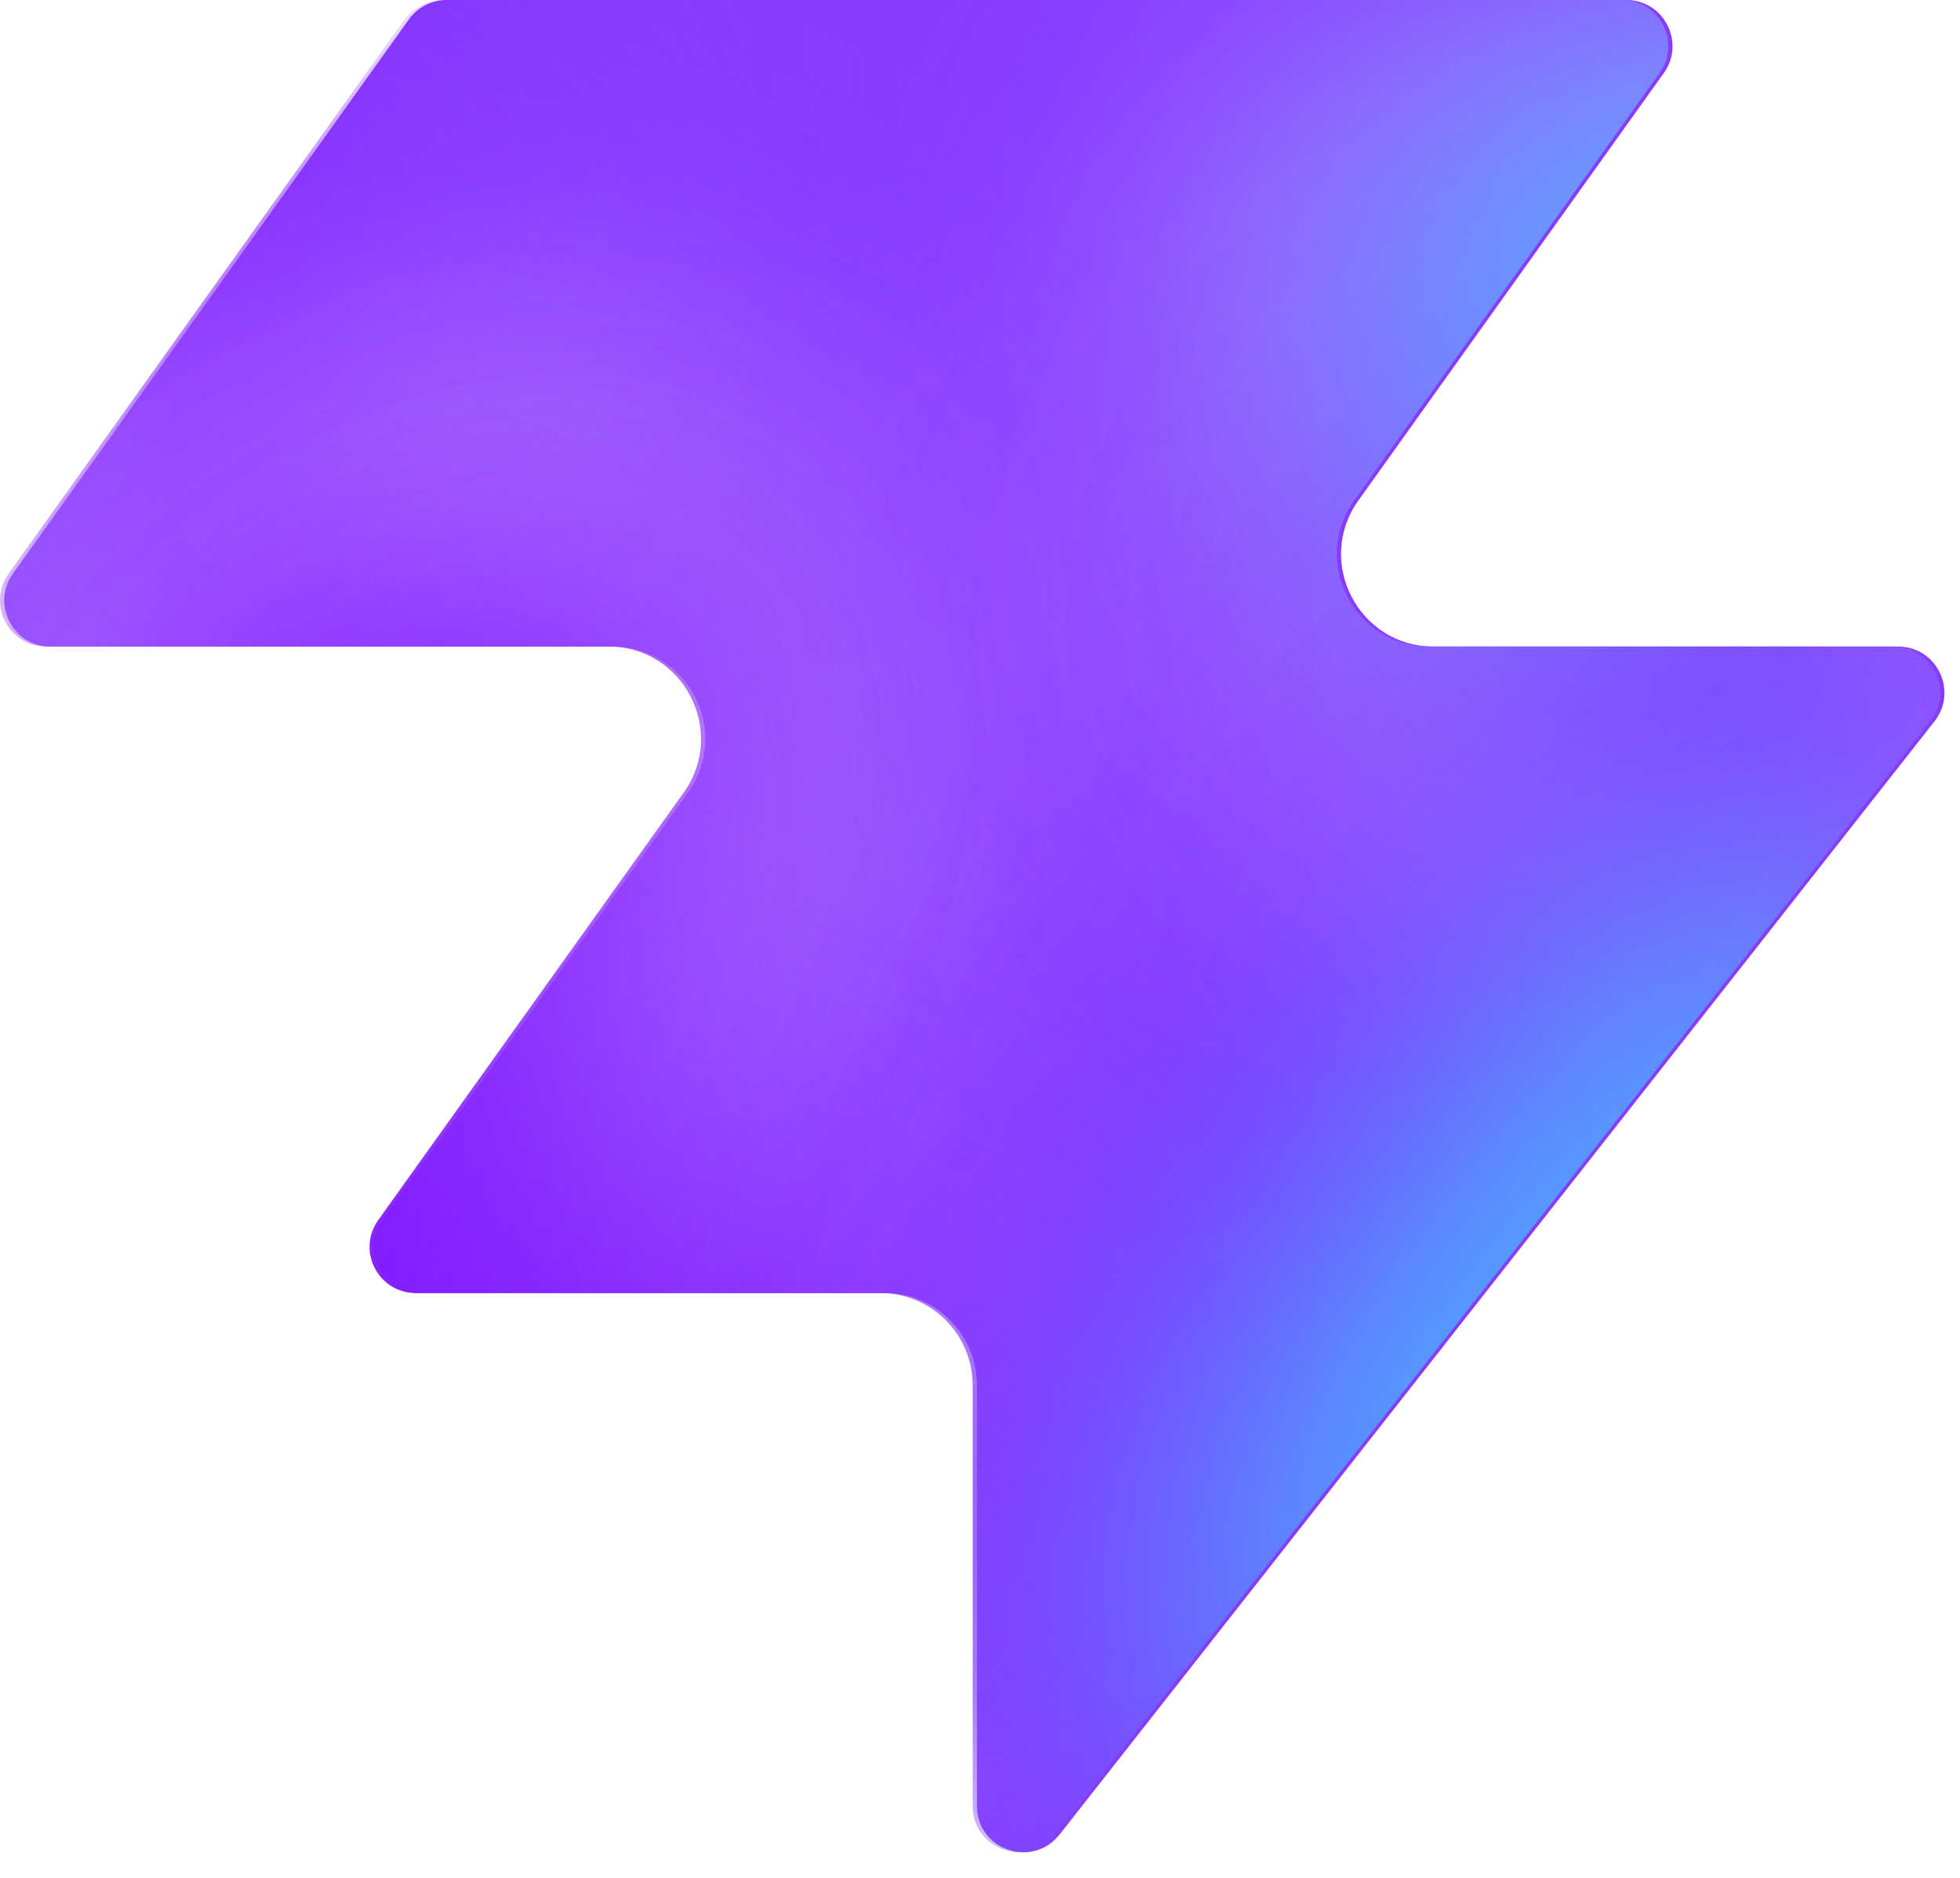
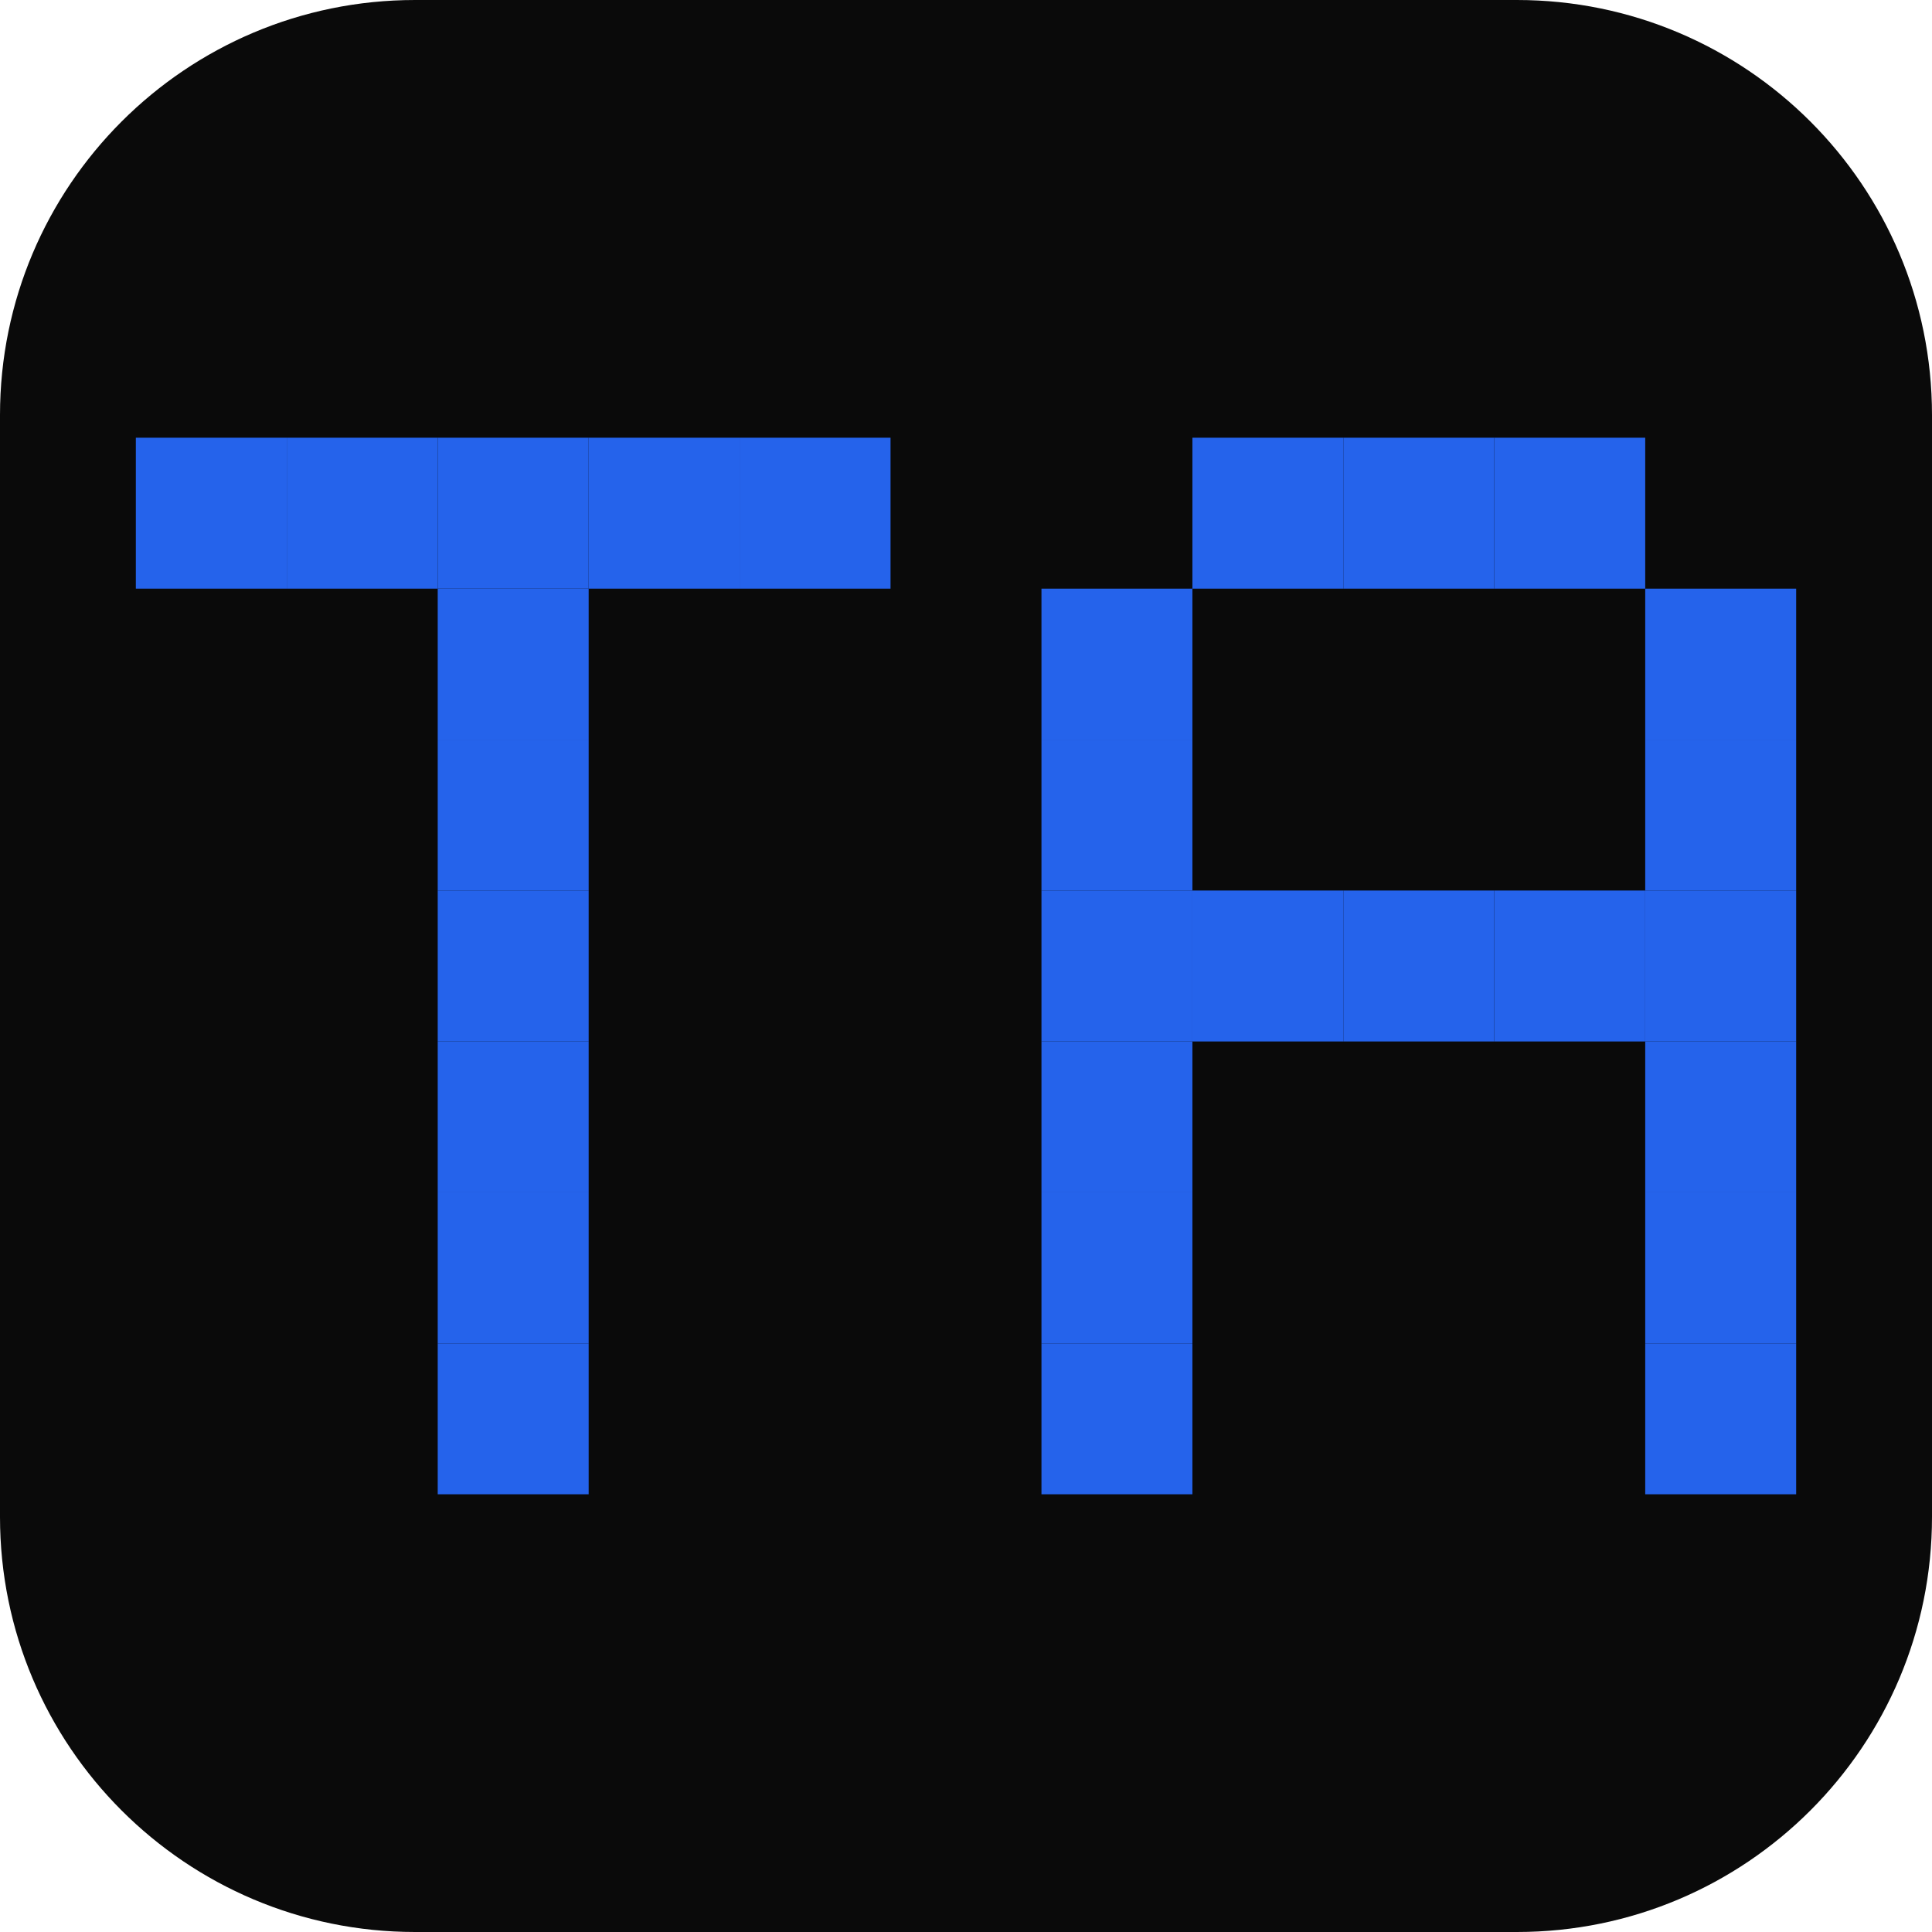
- <svg xmlns="http://www.w3.org/2000/svg" width="48" height="46" fill="none" viewBox="0 0 48 46">
-   <path fill="#863bff" d="M25.946 44.938c-.664.845-2.021.375-2.021-.698V33.937a2.26 2.26 0 0 0-2.262-2.262H10.287c-.92 0-1.456-1.04-.92-1.788l7.48-10.471c1.07-1.497 0-3.578-1.842-3.578H1.237c-.92 0-1.456-1.04-.92-1.788L10.013.474c.214-.297.556-.474.92-.474h28.894c.92 0 1.456 1.04.92 1.788l-7.48 10.471c-1.07 1.498 0 3.579 1.842 3.579h11.377c.943 0 1.473 1.088.89 1.83L25.947 44.94z" style="fill:#863bff;fill:color(display-p3 .525 .23 1);fill-opacity:1" />
-   <mask id="a" width="48" height="46" x="0" y="0" maskUnits="userSpaceOnUse" style="mask-type:alpha">
-     <path fill="#000" d="M25.842 44.938c-.664.844-2.021.375-2.021-.698V33.937a2.26 2.26 0 0 0-2.262-2.262H10.183c-.92 0-1.456-1.04-.92-1.788l7.48-10.471c1.07-1.498 0-3.579-1.842-3.579H1.133c-.92 0-1.456-1.04-.92-1.787L9.91.473c.214-.297.556-.474.92-.474h28.894c.92 0 1.456 1.04.92 1.788l-7.48 10.471c-1.07 1.498 0 3.578 1.842 3.578h11.377c.943 0 1.473 1.088.89 1.832L25.843 44.94z" style="fill:#000;fill-opacity:1" />
-   </mask>
-   <g mask="url(#a)">
-     <g filter="url(#b)">
-       <ellipse cx="5.508" cy="14.704" fill="#ede6ff" rx="5.508" ry="14.704" style="fill:#ede6ff;fill:color(display-p3 .927 .903 1);fill-opacity:1" transform="matrix(.00324 1 1 -.00324 -4.47 31.516)" />
-     </g>
-     <g filter="url(#c)">
-       <ellipse cx="10.399" cy="29.851" fill="#ede6ff" rx="10.399" ry="29.851" style="fill:#ede6ff;fill:color(display-p3 .927 .903 1);fill-opacity:1" transform="matrix(.00324 1 1 -.00324 -39.328 7.883)" />
-     </g>
-     <g filter="url(#d)">
-       <ellipse cx="5.508" cy="30.487" fill="#7e14ff" rx="5.508" ry="30.487" style="fill:#7e14ff;fill:color(display-p3 .492 .077 1);fill-opacity:1" transform="rotate(89.814 -25.913 -14.639)scale(1 -1)" />
-     </g>
-     <g filter="url(#e)">
-       <ellipse cx="5.508" cy="30.599" fill="#7e14ff" rx="5.508" ry="30.599" style="fill:#7e14ff;fill:color(display-p3 .492 .077 1);fill-opacity:1" transform="rotate(89.814 -32.644 -3.334)scale(1 -1)" />
-     </g>
-     <g filter="url(#f)">
-       <ellipse cx="5.508" cy="30.599" fill="#7e14ff" rx="5.508" ry="30.599" style="fill:#7e14ff;fill:color(display-p3 .492 .077 1);fill-opacity:1" transform="matrix(.00324 1 1 -.00324 -34.34 30.47)" />
-     </g>
-     <g filter="url(#g)">
-       <ellipse cx="14.072" cy="22.078" fill="#ede6ff" rx="14.072" ry="22.078" style="fill:#ede6ff;fill:color(display-p3 .927 .903 1);fill-opacity:1" transform="rotate(93.35 24.506 48.493)scale(-1 1)" />
-     </g>
-     <g filter="url(#h)">
-       <ellipse cx="3.47" cy="21.501" fill="#7e14ff" rx="3.47" ry="21.501" style="fill:#7e14ff;fill:color(display-p3 .492 .077 1);fill-opacity:1" transform="rotate(89.009 28.708 47.59)scale(-1 1)" />
-     </g>
-     <g filter="url(#i)">
-       <ellipse cx="3.47" cy="21.501" fill="#7e14ff" rx="3.47" ry="21.501" style="fill:#7e14ff;fill:color(display-p3 .492 .077 1);fill-opacity:1" transform="rotate(89.009 28.708 47.59)scale(-1 1)" />
-     </g>
-     <g filter="url(#j)">
-       <ellipse cx=".387" cy="8.972" fill="#7e14ff" rx="4.407" ry="29.108" style="fill:#7e14ff;fill:color(display-p3 .492 .077 1);fill-opacity:1" transform="rotate(39.51 .387 8.972)" />
-     </g>
-     <g filter="url(#k)">
-       <ellipse cx="47.523" cy="-6.092" fill="#7e14ff" rx="4.407" ry="29.108" style="fill:#7e14ff;fill:color(display-p3 .492 .077 1);fill-opacity:1" transform="rotate(37.892 47.523 -6.092)" />
-     </g>
-     <g filter="url(#l)">
-       <ellipse cx="41.412" cy="6.333" fill="#47bfff" rx="5.971" ry="9.665" style="fill:#47bfff;fill:color(display-p3 .28 .748 1);fill-opacity:1" transform="rotate(37.892 41.412 6.333)" />
-     </g>
-     <g filter="url(#m)">
-       <ellipse cx="-1.879" cy="38.332" fill="#7e14ff" rx="4.407" ry="29.108" style="fill:#7e14ff;fill:color(display-p3 .492 .077 1);fill-opacity:1" transform="rotate(37.892 -1.88 38.332)" />
-     </g>
-     <g filter="url(#n)">
-       <ellipse cx="-1.879" cy="38.332" fill="#7e14ff" rx="4.407" ry="29.108" style="fill:#7e14ff;fill:color(display-p3 .492 .077 1);fill-opacity:1" transform="rotate(37.892 -1.88 38.332)" />
-     </g>
-     <g filter="url(#o)">
-       <ellipse cx="35.651" cy="29.907" fill="#7e14ff" rx="4.407" ry="29.108" style="fill:#7e14ff;fill:color(display-p3 .492 .077 1);fill-opacity:1" transform="rotate(37.892 35.651 29.907)" />
-     </g>
-     <g filter="url(#p)">
-       <ellipse cx="38.418" cy="32.4" fill="#47bfff" rx="5.971" ry="15.297" style="fill:#47bfff;fill:color(display-p3 .28 .748 1);fill-opacity:1" transform="rotate(37.892 38.418 32.4)" />
-     </g>
+ <svg xmlns="http://www.w3.org/2000/svg" viewBox="0 0 512 512" width="512" height="512" role="img" aria-label="Tavynq Automation">
+   <rect width="512" height="512" rx="110" fill="#0a0a0a" />
+   <g fill="#2563eb">
+     <rect x="36" y="116" width="40" height="40" />
+     <rect x="76" y="116" width="40" height="40" />
+     <rect x="116" y="116" width="40" height="40" />
+     <rect x="156" y="116" width="40" height="40" />
+     <rect x="196" y="116" width="40" height="40" />
+     <rect x="316" y="116" width="40" height="40" />
+     <rect x="356" y="116" width="40" height="40" />
+     <rect x="396" y="116" width="40" height="40" />
+     <rect x="116" y="156" width="40" height="40" />
+     <rect x="276" y="156" width="40" height="40" />
+     <rect x="436" y="156" width="40" height="40" />
+     <rect x="116" y="196" width="40" height="40" />
+     <rect x="276" y="196" width="40" height="40" />
+     <rect x="436" y="196" width="40" height="40" />
+     <rect x="116" y="236" width="40" height="40" />
+     <rect x="276" y="236" width="40" height="40" />
+     <rect x="316" y="236" width="40" height="40" />
+     <rect x="356" y="236" width="40" height="40" />
+     <rect x="396" y="236" width="40" height="40" />
+     <rect x="436" y="236" width="40" height="40" />
+     <rect x="116" y="276" width="40" height="40" />
+     <rect x="276" y="276" width="40" height="40" />
+     <rect x="436" y="276" width="40" height="40" />
+     <rect x="116" y="316" width="40" height="40" />
+     <rect x="276" y="316" width="40" height="40" />
+     <rect x="436" y="316" width="40" height="40" />
+     <rect x="116" y="356" width="40" height="40" />
+     <rect x="276" y="356" width="40" height="40" />
+     <rect x="436" y="356" width="40" height="40" />
  </g>
-   <defs>
-     <filter id="b" width="60.045" height="41.654" x="-19.77" y="16.149" color-interpolation-filters="sRGB" filterUnits="userSpaceOnUse">
-       <feFlood flood-opacity="0" result="BackgroundImageFix" />
-       <feBlend in="SourceGraphic" in2="BackgroundImageFix" result="shape" />
-       <feGaussianBlur result="effect1_foregroundBlur_2002_17158" stdDeviation="7.659" />
-     </filter>
-     <filter id="c" width="90.34" height="51.437" x="-54.613" y="-7.533" color-interpolation-filters="sRGB" filterUnits="userSpaceOnUse">
-       <feFlood flood-opacity="0" result="BackgroundImageFix" />
-       <feBlend in="SourceGraphic" in2="BackgroundImageFix" result="shape" />
-       <feGaussianBlur result="effect1_foregroundBlur_2002_17158" stdDeviation="7.659" />
-     </filter>
-     <filter id="d" width="79.355" height="29.4" x="-49.64" y="2.03" color-interpolation-filters="sRGB" filterUnits="userSpaceOnUse">
-       <feFlood flood-opacity="0" result="BackgroundImageFix" />
-       <feBlend in="SourceGraphic" in2="BackgroundImageFix" result="shape" />
-       <feGaussianBlur result="effect1_foregroundBlur_2002_17158" stdDeviation="4.596" />
-     </filter>
-     <filter id="e" width="79.579" height="29.4" x="-45.045" y="20.029" color-interpolation-filters="sRGB" filterUnits="userSpaceOnUse">
-       <feFlood flood-opacity="0" result="BackgroundImageFix" />
-       <feBlend in="SourceGraphic" in2="BackgroundImageFix" result="shape" />
-       <feGaussianBlur result="effect1_foregroundBlur_2002_17158" stdDeviation="4.596" />
-     </filter>
-     <filter id="f" width="79.579" height="29.4" x="-43.513" y="21.178" color-interpolation-filters="sRGB" filterUnits="userSpaceOnUse">
-       <feFlood flood-opacity="0" result="BackgroundImageFix" />
-       <feBlend in="SourceGraphic" in2="BackgroundImageFix" result="shape" />
-       <feGaussianBlur result="effect1_foregroundBlur_2002_17158" stdDeviation="4.596" />
-     </filter>
-     <filter id="g" width="74.749" height="58.852" x="15.756" y="-17.901" color-interpolation-filters="sRGB" filterUnits="userSpaceOnUse">
-       <feFlood flood-opacity="0" result="BackgroundImageFix" />
-       <feBlend in="SourceGraphic" in2="BackgroundImageFix" result="shape" />
-       <feGaussianBlur result="effect1_foregroundBlur_2002_17158" stdDeviation="7.659" />
-     </filter>
-     <filter id="h" width="61.377" height="25.362" x="23.548" y="2.284" color-interpolation-filters="sRGB" filterUnits="userSpaceOnUse">
-       <feFlood flood-opacity="0" result="BackgroundImageFix" />
-       <feBlend in="SourceGraphic" in2="BackgroundImageFix" result="shape" />
-       <feGaussianBlur result="effect1_foregroundBlur_2002_17158" stdDeviation="4.596" />
-     </filter>
-     <filter id="i" width="61.377" height="25.362" x="23.548" y="2.284" color-interpolation-filters="sRGB" filterUnits="userSpaceOnUse">
-       <feFlood flood-opacity="0" result="BackgroundImageFix" />
-       <feBlend in="SourceGraphic" in2="BackgroundImageFix" result="shape" />
-       <feGaussianBlur result="effect1_foregroundBlur_2002_17158" stdDeviation="4.596" />
-     </filter>
-     <filter id="j" width="56.045" height="63.649" x="-27.636" y="-22.853" color-interpolation-filters="sRGB" filterUnits="userSpaceOnUse">
-       <feFlood flood-opacity="0" result="BackgroundImageFix" />
-       <feBlend in="SourceGraphic" in2="BackgroundImageFix" result="shape" />
-       <feGaussianBlur result="effect1_foregroundBlur_2002_17158" stdDeviation="4.596" />
-     </filter>
-     <filter id="k" width="54.814" height="64.646" x="20.116" y="-38.415" color-interpolation-filters="sRGB" filterUnits="userSpaceOnUse">
-       <feFlood flood-opacity="0" result="BackgroundImageFix" />
-       <feBlend in="SourceGraphic" in2="BackgroundImageFix" result="shape" />
-       <feGaussianBlur result="effect1_foregroundBlur_2002_17158" stdDeviation="4.596" />
-     </filter>
-     <filter id="l" width="33.541" height="35.313" x="24.641" y="-11.323" color-interpolation-filters="sRGB" filterUnits="userSpaceOnUse">
-       <feFlood flood-opacity="0" result="BackgroundImageFix" />
-       <feBlend in="SourceGraphic" in2="BackgroundImageFix" result="shape" />
-       <feGaussianBlur result="effect1_foregroundBlur_2002_17158" stdDeviation="4.596" />
-     </filter>
-     <filter id="m" width="54.814" height="64.646" x="-29.286" y="6.009" color-interpolation-filters="sRGB" filterUnits="userSpaceOnUse">
-       <feFlood flood-opacity="0" result="BackgroundImageFix" />
-       <feBlend in="SourceGraphic" in2="BackgroundImageFix" result="shape" />
-       <feGaussianBlur result="effect1_foregroundBlur_2002_17158" stdDeviation="4.596" />
-     </filter>
-     <filter id="n" width="54.814" height="64.646" x="-29.286" y="6.009" color-interpolation-filters="sRGB" filterUnits="userSpaceOnUse">
-       <feFlood flood-opacity="0" result="BackgroundImageFix" />
-       <feBlend in="SourceGraphic" in2="BackgroundImageFix" result="shape" />
-       <feGaussianBlur result="effect1_foregroundBlur_2002_17158" stdDeviation="4.596" />
-     </filter>
-     <filter id="o" width="54.814" height="64.646" x="8.244" y="-2.416" color-interpolation-filters="sRGB" filterUnits="userSpaceOnUse">
-       <feFlood flood-opacity="0" result="BackgroundImageFix" />
-       <feBlend in="SourceGraphic" in2="BackgroundImageFix" result="shape" />
-       <feGaussianBlur result="effect1_foregroundBlur_2002_17158" stdDeviation="4.596" />
-     </filter>
-     <filter id="p" width="39.409" height="43.623" x="18.713" y="10.588" color-interpolation-filters="sRGB" filterUnits="userSpaceOnUse">
-       <feFlood flood-opacity="0" result="BackgroundImageFix" />
-       <feBlend in="SourceGraphic" in2="BackgroundImageFix" result="shape" />
-       <feGaussianBlur result="effect1_foregroundBlur_2002_17158" stdDeviation="4.596" />
-     </filter>
-   </defs>
</svg>
